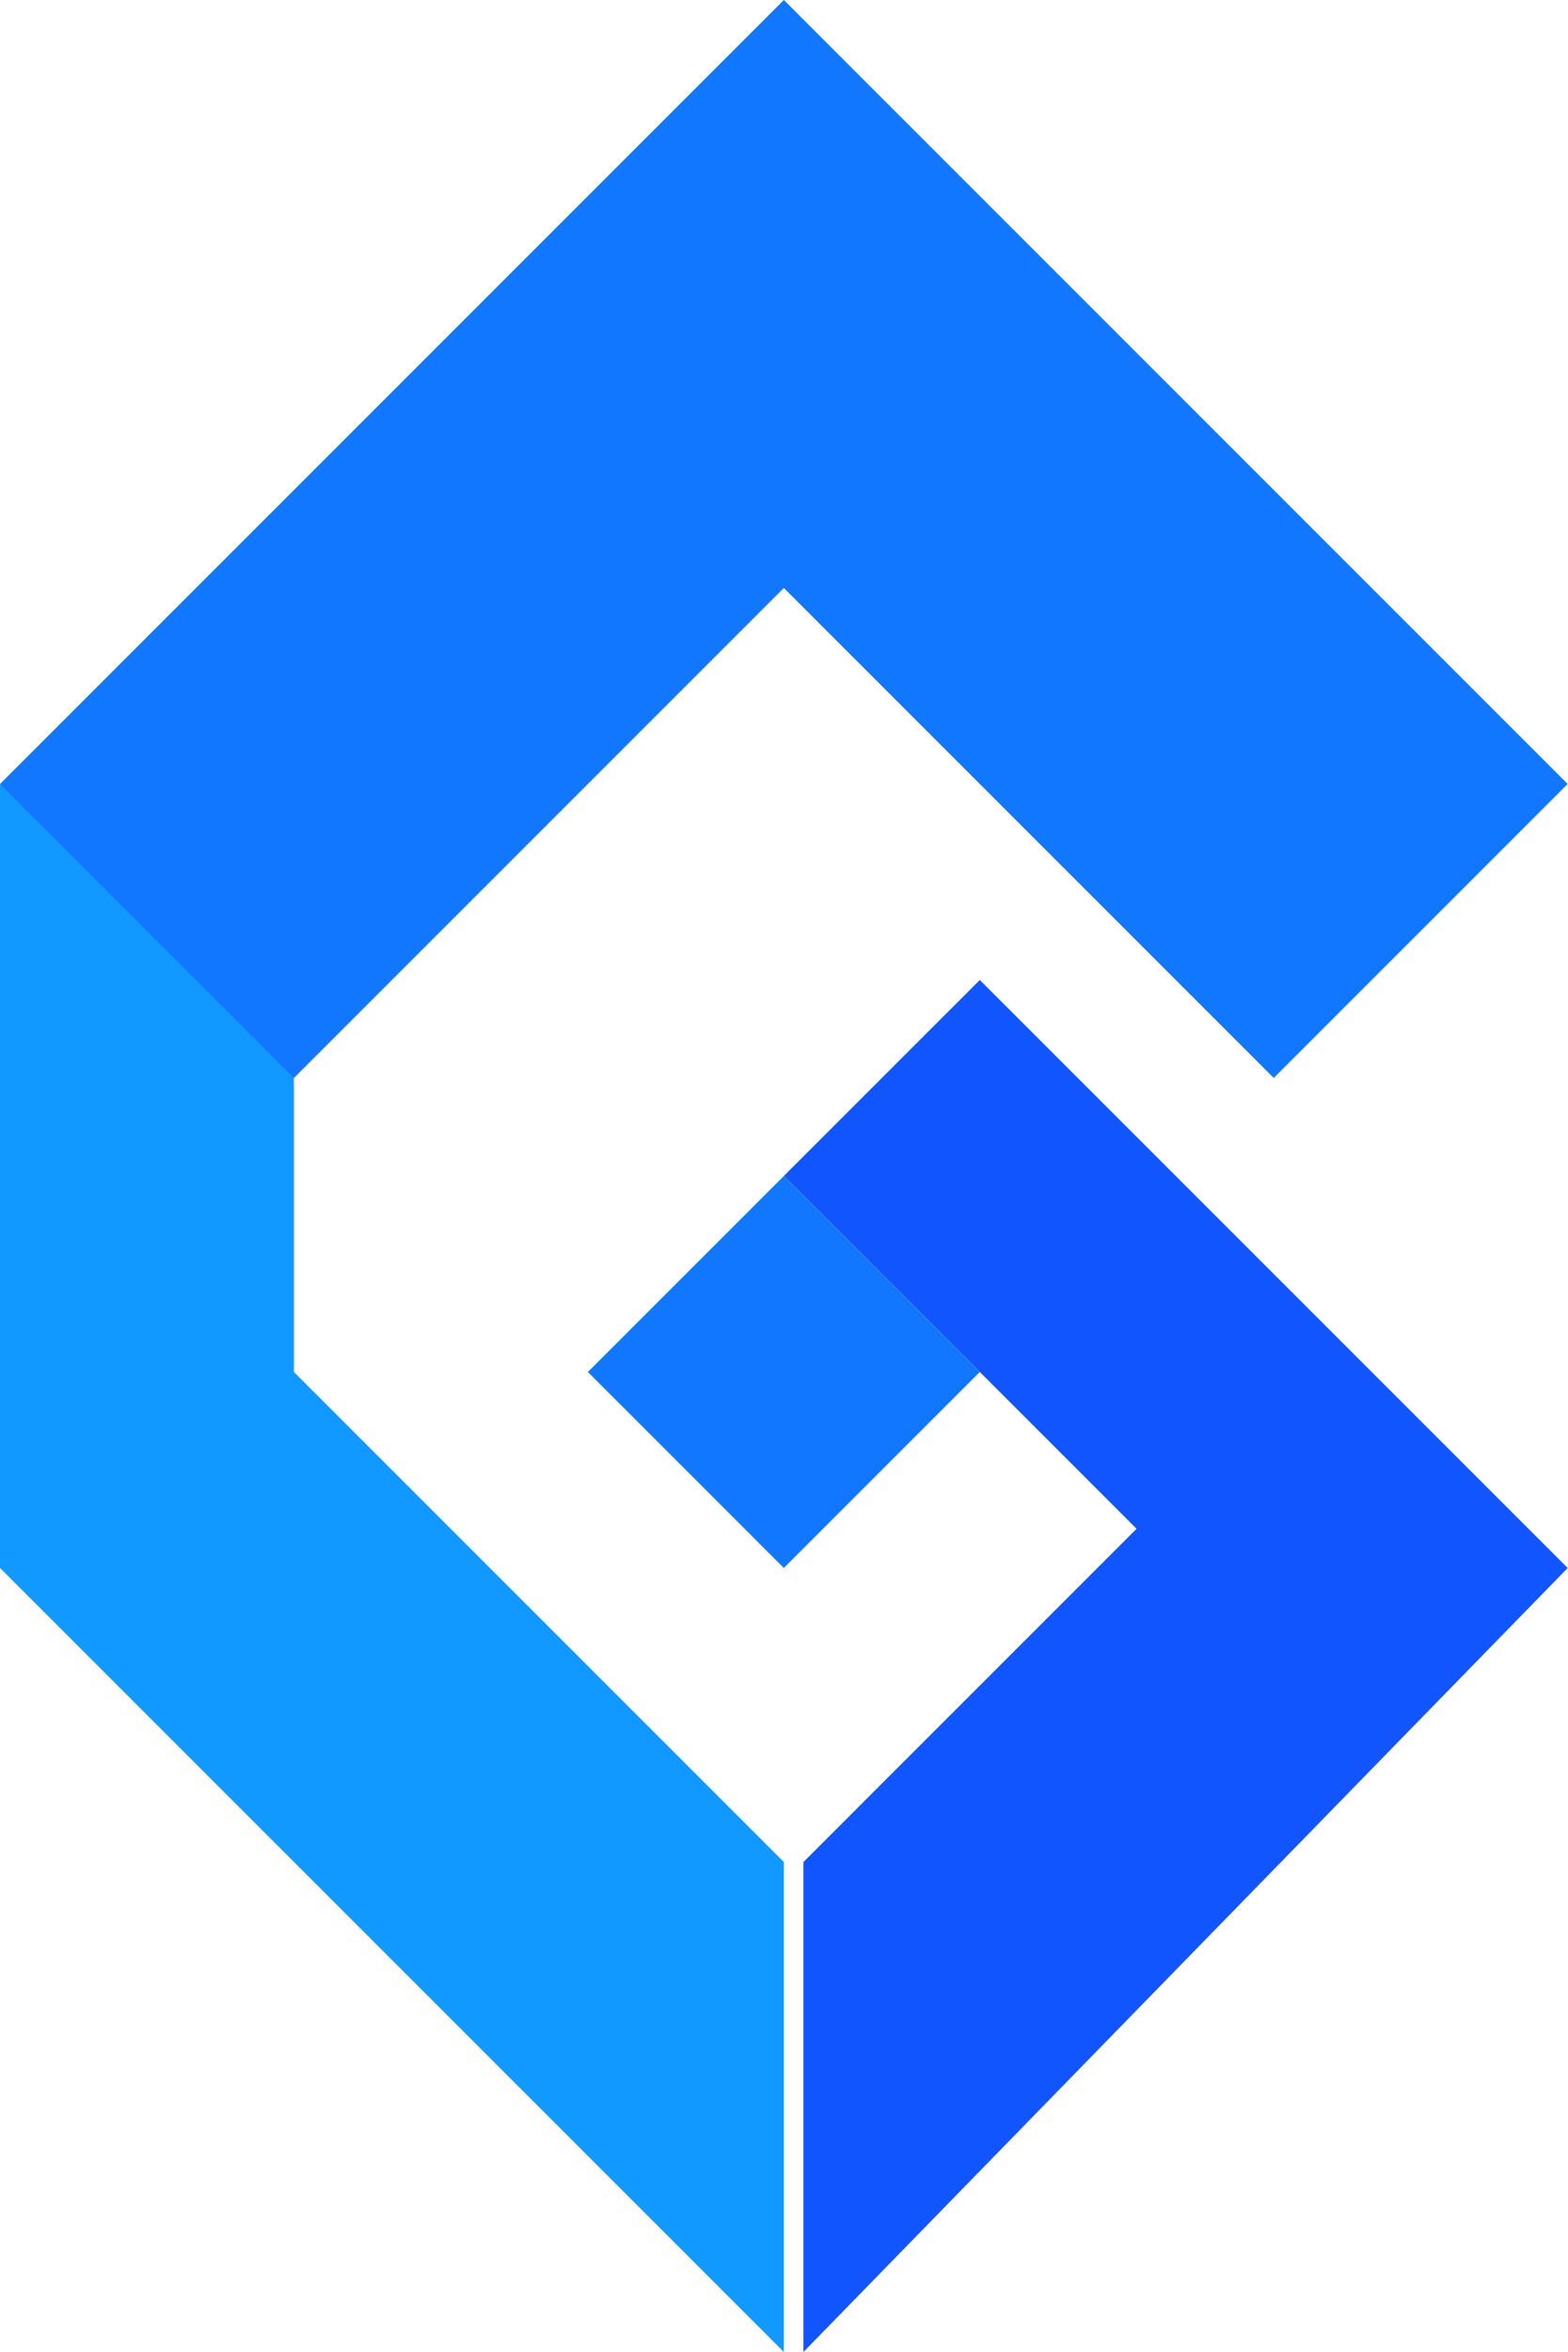
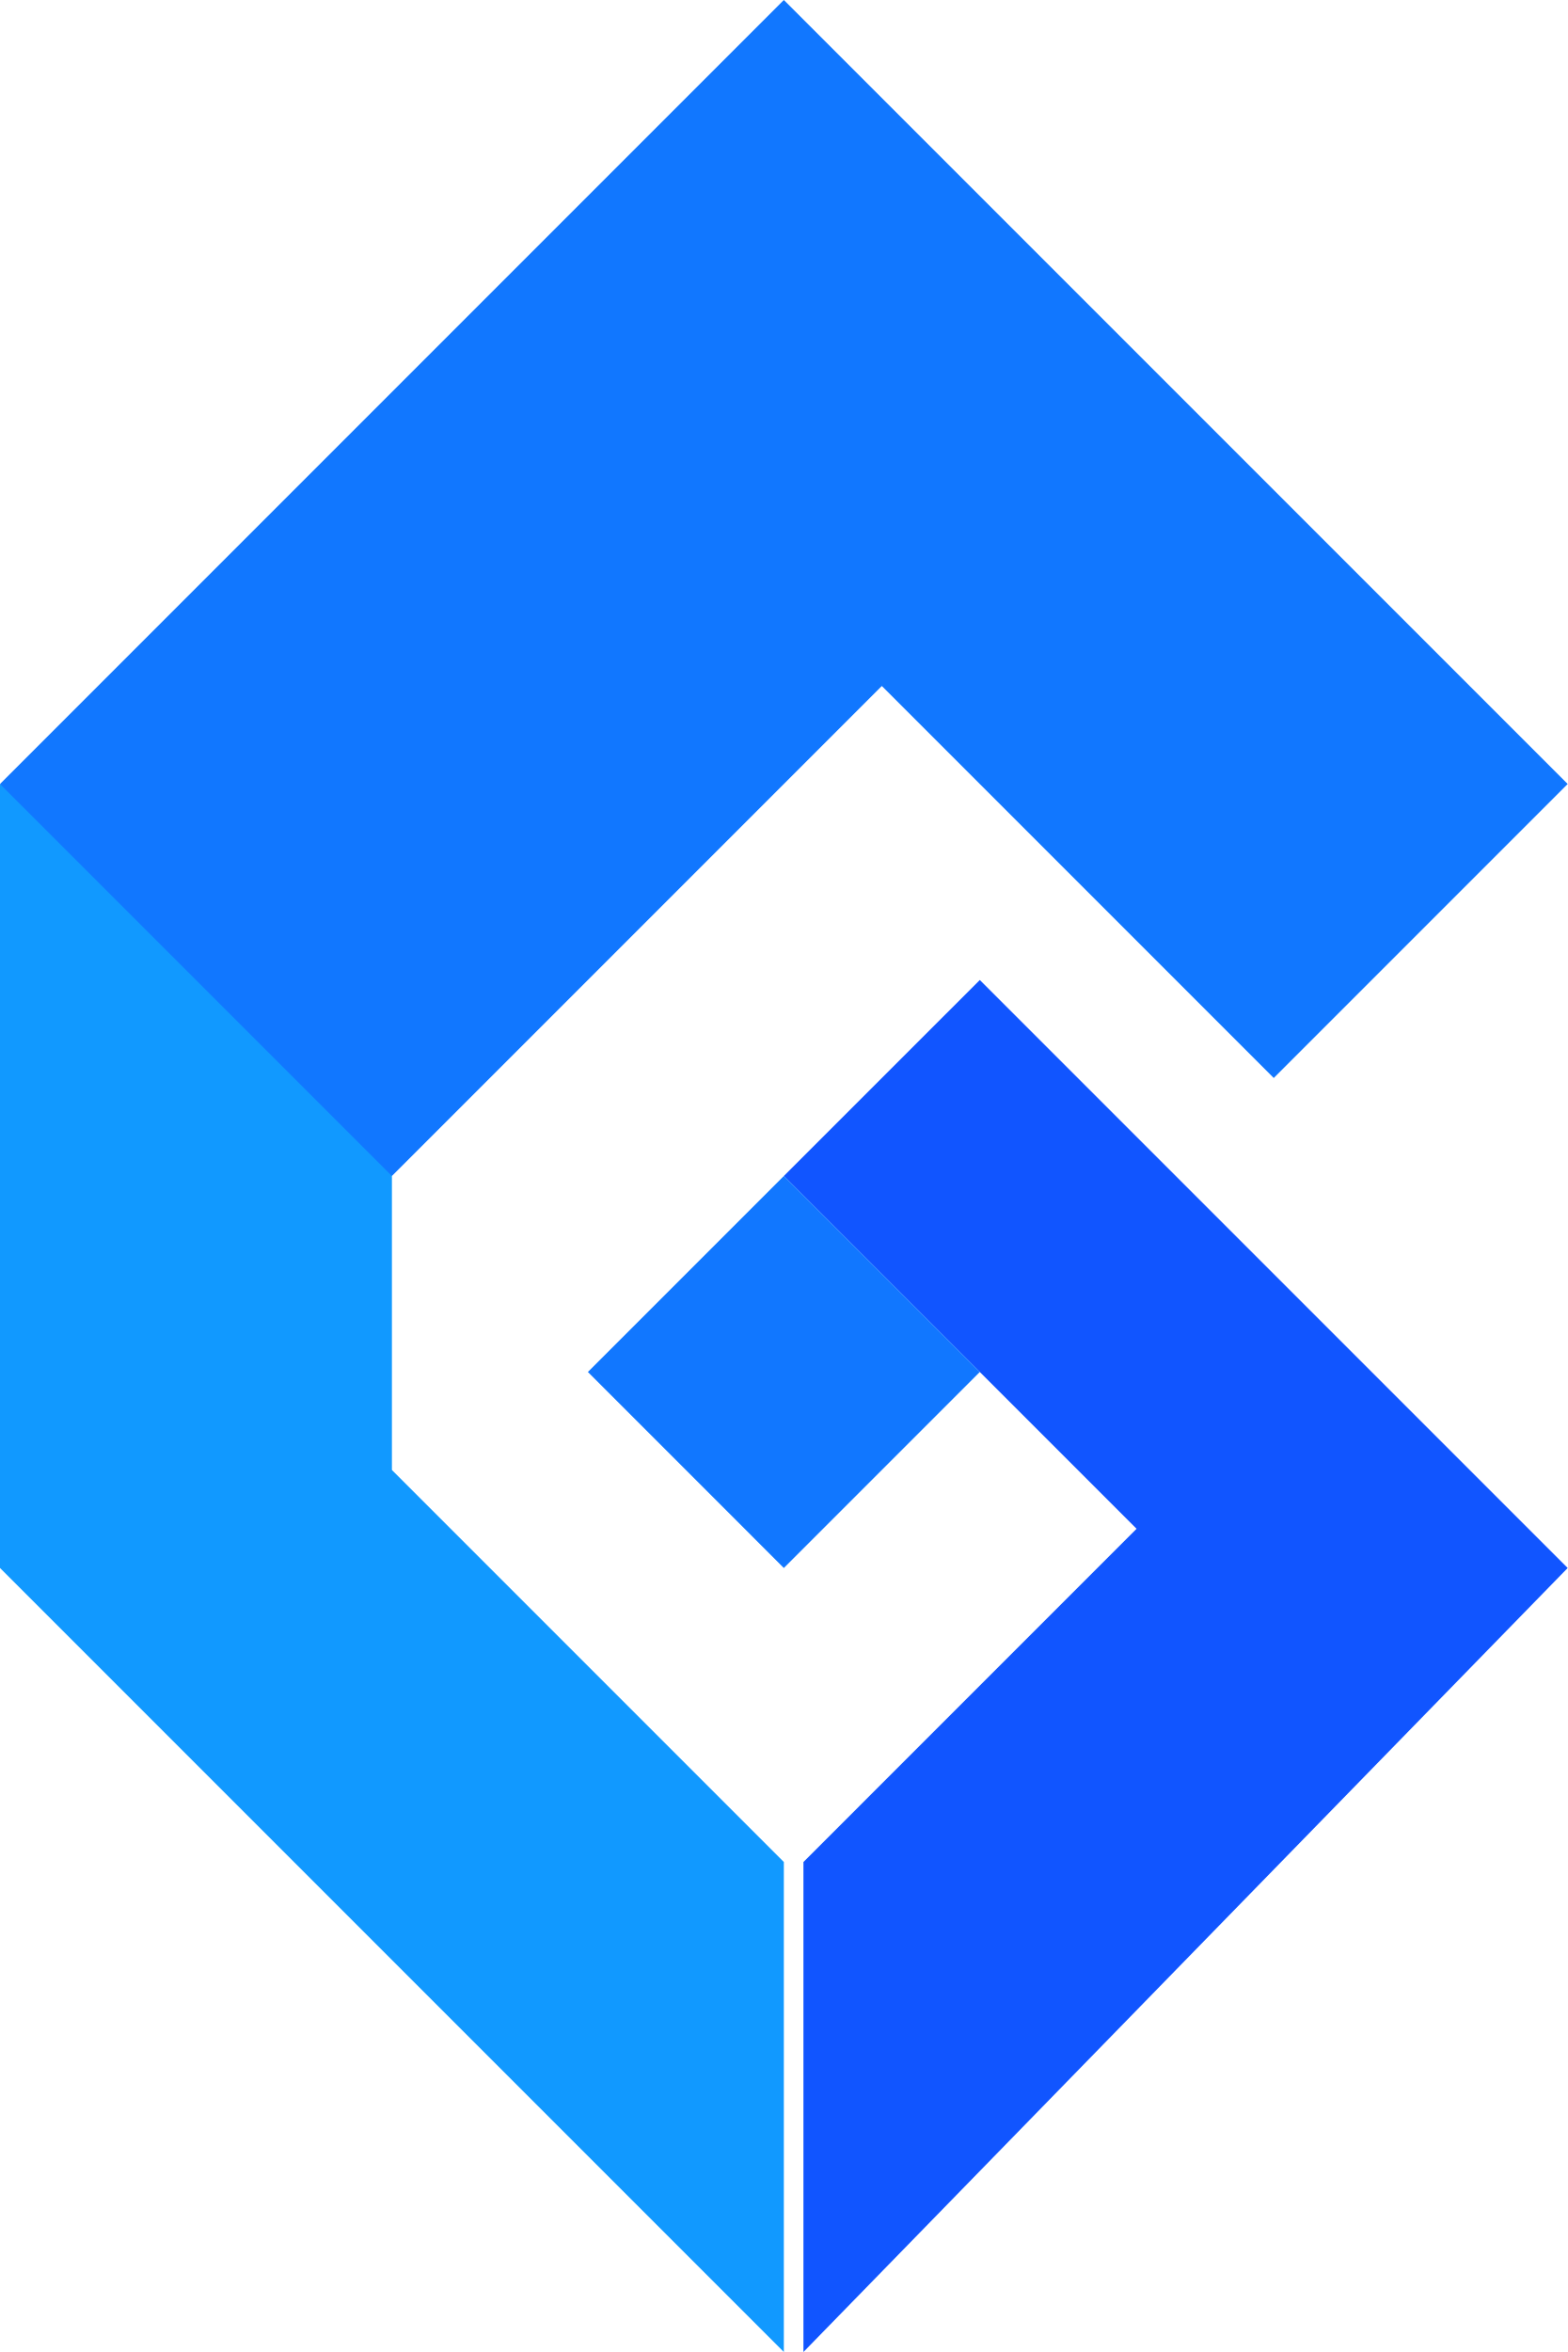
<svg xmlns="http://www.w3.org/2000/svg" viewBox="0 0 80 120" fill="none">
-   <path fill="#1199FF" d="         M 000 040         L 015 050         L 015 070         L 040 095         L 040 120         L 000 080         Z" />
-   <path fill="#1177FF" d="         M 040 000         L 080 040         L 065 055         L 040 030         L 015 055         L 000 040         Z" />
+   <path fill="#1199FF" d="         M 000 040         L 020 050         L 020 075         L 040 095         L 040 120         L 000 080         Z" />
+   <path fill="#1177FF" d="         M 040 000         L 080 040         L 065 055         L 045 035         L 020 060         L 000 040         Z" />
  <path fill="#1155FF" d="         M 041 120         L 080 080         L 050 050         L 040 060         L 050 070         L 058 078         L 041 095         Z" />
  <path fill="#1177FF" d="         M 040 060         L 050 070         L 040 080         L 030 070         Z" />
</svg>
